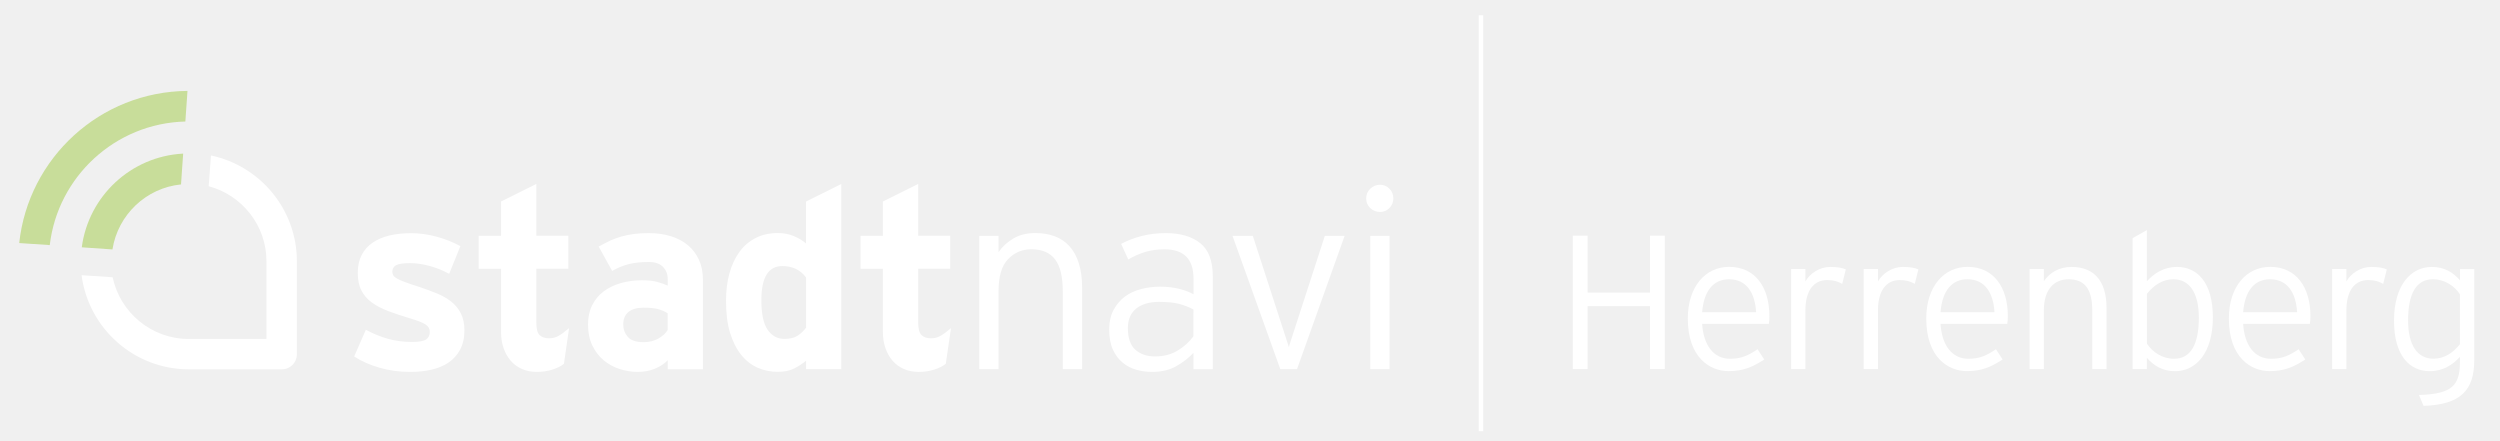
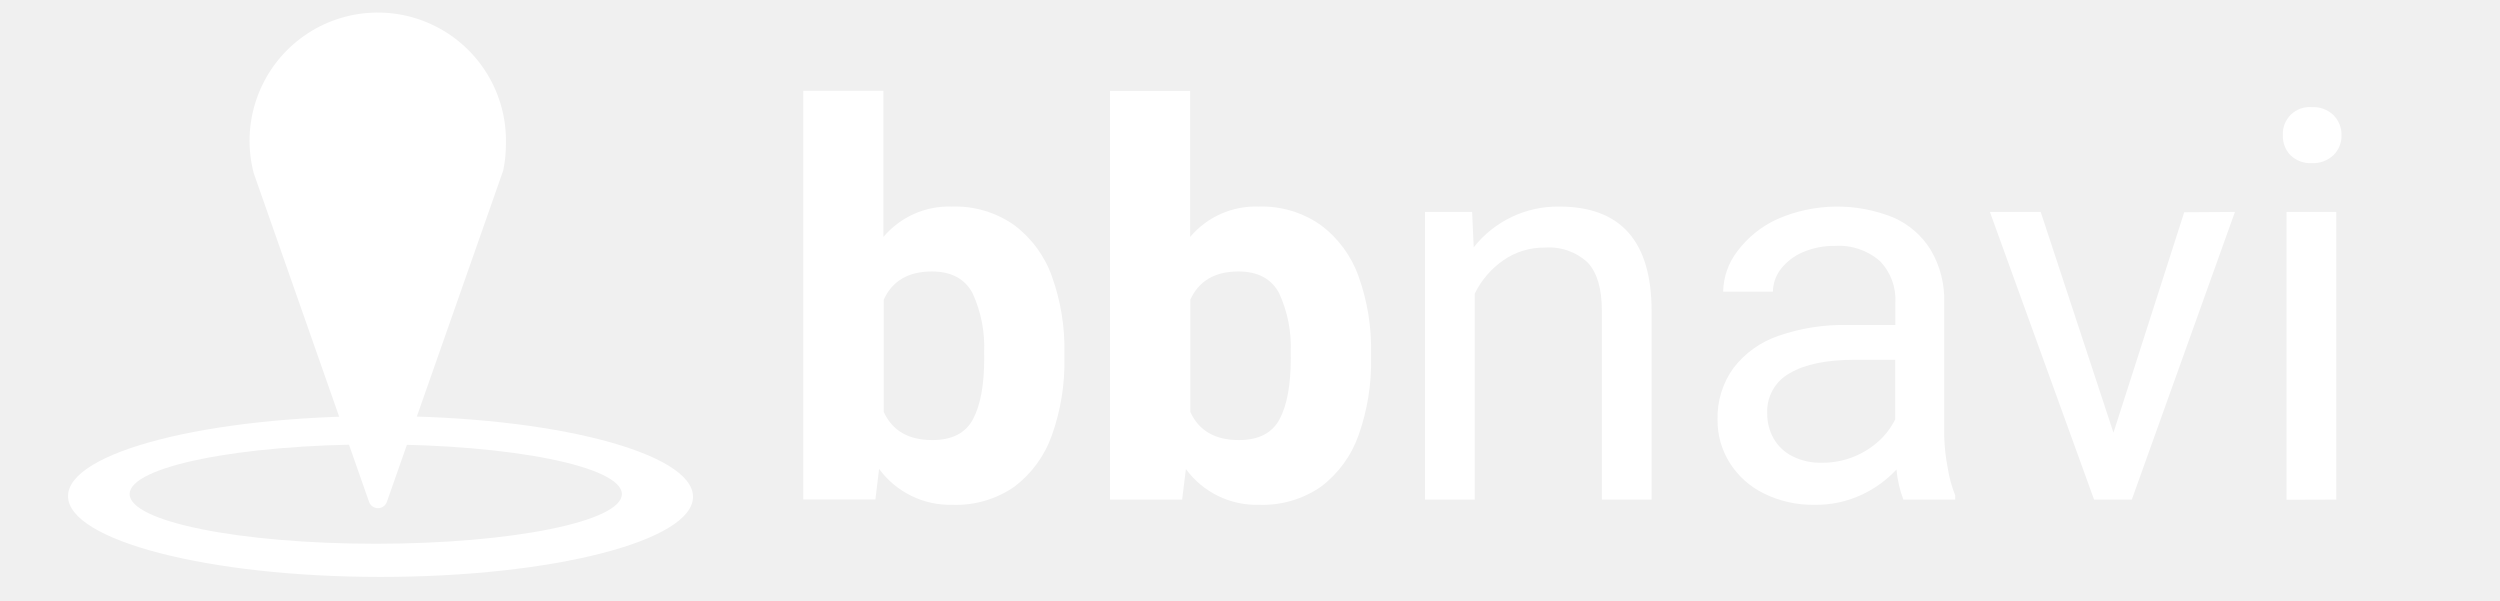
- <svg xmlns="http://www.w3.org/2000/svg" version="1.1" id="Ebene_1" x="0px" y="0px" viewBox="0 0 374.82 66.03" style="enable-background:new 0 0 374.82 66.03;" xml:space="preserve">
-   <style type="text/css">
- 	.st0{fill:#C8DD9A;}
- 	.st1{fill:#FFFFFF;}
- 	.st2{fill:none;stroke:#FFFFFF;stroke-width:0.671;}
- </style>
-   <g>
-     <path class="st0" d="M16.86,37.4c0.81-5.17,5.02-9.22,10.28-9.75l0.32-4.62c-7.84,0.41-14.19,6.39-15.2,14.05L16.86,37.4   L16.86,37.4z" />
-     <path class="st1" d="M205.44,35.36h2.89v19.98h-2.89V35.36L205.44,35.36z M208.31,31.19c-0.39,0.39-0.86,0.59-1.39,0.59   c-0.58,0-1.08-0.2-1.48-0.59c-0.41-0.39-0.61-0.87-0.61-1.43c0-0.58,0.2-1.07,0.61-1.47c0.41-0.39,0.9-0.59,1.48-0.59   c0.53,0,1,0.2,1.39,0.59c0.39,0.39,0.59,0.88,0.59,1.47C208.9,30.32,208.7,30.8,208.31,31.19 M194.46,55.34h-2.51l-7.16-19.98h3.04   l5.1,15.72l0.3,0.95l0.3-0.95l5.1-15.72h2.97L194.46,55.34L194.46,55.34z M178.93,46.4c-0.66-0.36-1.38-0.63-2.15-0.84   c-0.77-0.2-1.77-0.3-2.99-0.3c-1.47,0-2.62,0.34-3.45,1.01c-0.82,0.67-1.24,1.64-1.24,2.91c0,1.5,0.37,2.58,1.12,3.25   s1.73,1.01,2.95,1.01c1.29,0,2.42-0.29,3.39-0.88c0.96-0.58,1.75-1.29,2.36-2.13L178.93,46.4L178.93,46.4z M178.93,55.34V52.9   c-0.71,0.76-1.57,1.43-2.57,2s-2.23,0.86-3.67,0.86c-0.79,0-1.56-0.11-2.32-0.32c-0.76-0.22-1.45-0.57-2.05-1.07   c-0.61-0.5-1.1-1.15-1.47-1.96s-0.55-1.83-0.55-3.04c0-1.12,0.22-2.08,0.65-2.89c0.43-0.81,1-1.48,1.69-2   c0.7-0.52,1.51-0.9,2.44-1.14s1.88-0.36,2.87-0.36c1.02,0,1.95,0.11,2.82,0.32c0.86,0.22,1.59,0.49,2.17,0.82v-2.35   c0-2.93-1.45-4.39-4.34-4.39c-1.07,0-2.04,0.13-2.91,0.4c-0.88,0.27-1.72,0.64-2.53,1.12l-1.07-2.33c0.89-0.49,1.91-0.88,3.05-1.18   c1.15-0.3,2.37-0.44,3.66-0.44c2.16,0,3.88,0.5,5.14,1.5s1.89,2.66,1.89,4.97v13.93h-2.9V55.34z M159.34,55.34V43.63   c0-2.16-0.39-3.74-1.16-4.75c-0.77-1-1.95-1.51-3.54-1.51c-1.39,0-2.56,0.5-3.51,1.49s-1.42,2.58-1.42,4.77v11.71h-2.89V35.36h2.89   v2.44c0.58-0.84,1.33-1.52,2.25-2.06c0.91-0.53,2-0.8,3.27-0.8c1.07,0,2.03,0.16,2.89,0.48c0.86,0.32,1.6,0.81,2.21,1.48   c0.61,0.67,1.08,1.52,1.41,2.55c0.33,1.03,0.5,2.26,0.5,3.71v12.18L159.34,55.34L159.34,55.34z M141.8,54.54   c-0.43,0.36-1.02,0.65-1.75,0.88c-0.74,0.23-1.51,0.34-2.32,0.34c-0.82,0-1.56-0.15-2.22-0.44s-1.23-0.7-1.69-1.24   c-0.46-0.53-0.82-1.17-1.07-1.9c-0.26-0.74-0.38-1.55-0.38-2.44V40.3h-3.35v-4.95h3.35v-5.14l5.29-2.63v7.76h4.8v4.95h-4.8v8.03   c0,0.96,0.17,1.6,0.5,1.92c0.33,0.32,0.81,0.48,1.45,0.48c0.48,0,0.93-0.11,1.35-0.34c0.42-0.23,0.96-0.62,1.62-1.18L141.8,54.54   L141.8,54.54z M120.85,41.6c-0.84-1.14-2.03-1.71-3.56-1.71c-2.09,0-3.14,1.7-3.14,5.1c0,2.06,0.31,3.54,0.94,4.45   c0.62,0.91,1.46,1.37,2.51,1.37c0.82,0,1.47-0.15,1.95-0.46c0.48-0.3,0.92-0.71,1.3-1.22V41.6L120.85,41.6z M120.85,55.34v-1.26   c-0.51,0.43-1.1,0.82-1.77,1.16c-0.67,0.34-1.49,0.51-2.46,0.51c-1.07,0-2.07-0.2-3.01-0.61c-0.94-0.41-1.76-1.05-2.47-1.92   c-0.71-0.88-1.27-1.98-1.68-3.31s-0.61-2.94-0.61-4.81c0-1.5,0.17-2.87,0.51-4.11s0.84-2.31,1.5-3.22c0.66-0.9,1.47-1.6,2.44-2.09   c0.96-0.5,2.07-0.74,3.31-0.74c0.89,0,1.69,0.15,2.42,0.46c0.72,0.3,1.32,0.67,1.81,1.1v-6.28l5.29-2.63v27.75L120.85,55.34   L120.85,55.34z M100.11,46.97c-0.45-0.28-0.94-0.49-1.46-0.63s-1.24-0.21-2.18-0.21c-0.98,0-1.74,0.22-2.25,0.65   c-0.52,0.43-0.78,1.05-0.78,1.86c0,0.71,0.23,1.33,0.68,1.86s1.24,0.8,2.35,0.8c0.86,0,1.61-0.18,2.25-0.55s1.1-0.79,1.38-1.27   v-2.51H100.11z M100.11,55.34v-1.33c-0.48,0.51-1.12,0.93-1.9,1.26c-0.79,0.33-1.65,0.49-2.59,0.49c-0.94,0-1.85-0.15-2.74-0.44   s-1.68-0.73-2.38-1.31s-1.26-1.32-1.69-2.21s-0.65-1.94-0.65-3.16c0-1.09,0.21-2.05,0.63-2.89c0.42-0.84,1-1.53,1.73-2.07   c0.74-0.55,1.59-0.96,2.57-1.24s2.04-0.42,3.18-0.42c0.91,0,1.67,0.08,2.28,0.25s1.13,0.35,1.56,0.55v-0.99   c0-0.71-0.23-1.31-0.7-1.81c-0.47-0.49-1.19-0.74-2.15-0.74c-0.61,0-1.15,0.03-1.62,0.08c-0.47,0.05-0.91,0.13-1.33,0.23   c-0.42,0.1-0.83,0.24-1.24,0.4c-0.41,0.17-0.84,0.37-1.29,0.63l-2.02-3.65c0.58-0.33,1.15-0.62,1.69-0.88   c0.55-0.25,1.12-0.46,1.71-0.63c0.6-0.16,1.22-0.29,1.88-0.38c0.66-0.09,1.4-0.13,2.21-0.13c1.22,0,2.32,0.15,3.32,0.46   c0.99,0.3,1.85,0.76,2.56,1.35c0.72,0.6,1.27,1.33,1.67,2.21s0.59,1.87,0.59,2.99v13.4h-5.28V55.34z M84.55,54.54   c-0.43,0.36-1.02,0.65-1.75,0.88c-0.74,0.23-1.51,0.34-2.32,0.34c-0.82,0-1.56-0.15-2.22-0.44c-0.67-0.29-1.23-0.7-1.69-1.24   c-0.46-0.53-0.82-1.17-1.07-1.9c-0.26-0.74-0.38-1.55-0.38-2.44V40.3h-3.35v-4.95h3.35v-5.14l5.29-2.63v7.76h4.8v4.95h-4.8v8.03   c0,0.96,0.16,1.6,0.49,1.92c0.33,0.32,0.81,0.48,1.45,0.48c0.48,0,0.93-0.11,1.35-0.34c0.42-0.23,0.96-0.62,1.62-1.18L84.55,54.54   L84.55,54.54z M68.98,52.43c-0.43,0.8-1.02,1.45-1.75,1.94c-0.74,0.49-1.6,0.85-2.59,1.07s-2.04,0.32-3.16,0.32   c-1.6,0-3.13-0.21-4.59-0.63c-1.46-0.42-2.72-0.98-3.79-1.69l1.75-4c1.07,0.58,2.16,1.03,3.29,1.35c1.13,0.32,2.34,0.48,3.64,0.48   c1.04,0,1.74-0.13,2.11-0.38s0.55-0.63,0.55-1.14c0-0.46-0.21-0.82-0.63-1.1s-1.19-0.58-2.3-0.91c-1.19-0.35-2.28-0.72-3.25-1.08   c-0.98-0.37-1.81-0.8-2.49-1.29c-0.69-0.49-1.21-1.1-1.58-1.81s-0.55-1.6-0.55-2.66c0-1.04,0.2-1.93,0.59-2.68   c0.39-0.75,0.94-1.36,1.66-1.85c0.71-0.48,1.55-0.84,2.53-1.07s2.05-0.34,3.22-0.34c1.27,0,2.55,0.18,3.84,0.53   c1.29,0.36,2.47,0.82,3.54,1.41l-1.67,4.15c-0.99-0.53-2-0.93-3.03-1.2s-1.96-0.4-2.8-0.4c-1.07,0-1.78,0.11-2.15,0.32   c-0.37,0.22-0.55,0.54-0.55,0.97c0,0.2,0.05,0.39,0.15,0.55c0.1,0.17,0.3,0.33,0.59,0.49c0.29,0.17,0.71,0.35,1.26,0.55   s1.26,0.44,2.15,0.72c0.89,0.3,1.74,0.62,2.55,0.95c0.81,0.33,1.52,0.74,2.13,1.22c0.61,0.48,1.09,1.07,1.45,1.77   c0.35,0.7,0.53,1.54,0.53,2.53C69.63,50.66,69.41,51.63,68.98,52.43" />
-     <path class="st1" d="M44.51,53.12V39.18v-0.01c0-7.79-5.53-14.31-12.88-15.86l-0.34,4.61c4.98,1.33,8.66,5.86,8.66,11.25l0,0v11.65   H28.29c-5.6,0-10.29-3.97-11.4-9.25l-4.66-0.31c1.04,7.95,7.84,14.11,16.06,14.11h13.94C43.49,55.39,44.51,54.37,44.51,53.12" />
-     <path class="st0" d="M7.46,36.75c1.2-10.26,9.82-18.27,20.33-18.53l0.32-4.59c-13.1,0.1-23.85,10.05-25.23,22.81L7.46,36.75   L7.46,36.75z" />
-     <polygon class="st1" points="247.38,55.33 247.38,45.9 238.03,45.9 238.03,55.33 235.81,55.33 235.81,35.33 238.03,35.33   238.03,43.87 247.38,43.87 247.38,35.33 249.6,35.33 249.6,55.33  " />
-     <path class="st1" d="M265.2,48.56h-10c0.2,3.2,1.72,5.23,4.17,5.23c1.74,0,2.77-0.51,4.14-1.43l1,1.54   c-1.8,1.14-3.11,1.74-5.37,1.74c-2.74,0-6.09-2-6.09-7.89c0-4.77,2.63-7.74,6.2-7.74c3.92,0,6.03,3.08,6.03,7.37   C265.29,47.9,265.26,48.22,265.2,48.56 M259.23,41.87c-2.23,0-3.77,1.6-4.03,4.94h8.09C263.12,43.9,261.86,41.87,259.23,41.87" />
-     <path class="st1" d="M276.2,42.56c-0.6-0.34-1.26-0.57-2.26-0.57c-2.09,0-3.26,1.69-3.26,4.54v8.8h-2.14v-15h2.14v1.86   c0.69-1.2,2.12-2.17,3.72-2.17c1.11,0,1.83,0.14,2.34,0.37L276.2,42.56L276.2,42.56z" />
-     <path class="st1" d="M287.08,42.56c-0.6-0.34-1.25-0.57-2.26-0.57c-2.08,0-3.26,1.69-3.26,4.54v8.8h-2.14v-15h2.14v1.86   c0.69-1.2,2.12-2.17,3.72-2.17c1.11,0,1.83,0.14,2.34,0.37L287.08,42.56L287.08,42.56z" />
-     <path class="st1" d="M300.94,48.56h-10c0.2,3.2,1.71,5.23,4.17,5.23c1.74,0,2.77-0.51,4.14-1.43l1,1.54   c-1.8,1.14-3.12,1.74-5.37,1.74c-2.74,0-6.08-2-6.08-7.89c0-4.77,2.63-7.74,6.2-7.74c3.92,0,6.03,3.08,6.03,7.37   C301.03,47.9,301,48.22,300.94,48.56 M294.97,41.87c-2.23,0-3.77,1.6-4.03,4.94h8.09C298.86,43.9,297.6,41.87,294.97,41.87" />
-     <path class="st1" d="M313.69,55.33v-8.77c0-3.23-1.14-4.69-3.55-4.69c-2.08,0-3.71,1.4-3.71,4.69v8.77h-2.14v-15h2.14v1.83   c0.86-1.26,2.26-2.14,4.14-2.14c3.17,0,5.26,1.86,5.26,6.17v9.14H313.69L313.69,55.33z" />
-     <path class="st1" d="M326.11,55.65c-1.88,0-3.17-0.8-4.23-2v1.68h-2.14V35.7l2.14-1.2v7.66c1.06-1.14,2.49-2.14,4.52-2.14   c3,0,5.37,2.29,5.37,7.57C331.77,52.9,329.25,55.65,326.11,55.65 M325.86,41.87c-1.6,0-2.92,0.86-3.97,2.17v7.49   c0.83,1.26,2.29,2.26,4.06,2.26c2.49,0,3.72-2.14,3.72-6.17C329.66,43.85,328.23,41.87,325.86,41.87" />
-     <path class="st1" d="M346.31,48.56h-10c0.2,3.2,1.71,5.23,4.17,5.23c1.75,0,2.77-0.51,4.15-1.43l1,1.54   c-1.8,1.14-3.11,1.74-5.37,1.74c-2.74,0-6.09-2-6.09-7.89c0-4.77,2.63-7.74,6.2-7.74c3.91,0,6.03,3.08,6.03,7.37   C346.4,47.9,346.37,48.22,346.31,48.56 M340.34,41.87c-2.23,0-3.77,1.6-4.03,4.94h8.09C344.23,43.9,342.97,41.87,340.34,41.87" />
-     <path class="st1" d="M357.31,42.56c-0.6-0.34-1.26-0.57-2.26-0.57c-2.09,0-3.26,1.69-3.26,4.54v8.8h-2.14v-15h2.14v1.86   c0.69-1.2,2.11-2.17,3.72-2.17c1.11,0,1.83,0.14,2.34,0.37L357.31,42.56L357.31,42.56z" />
-     <path class="st1" d="M363.36,60.85l-0.69-1.63c5-0.14,6.14-1.46,6.14-4.94v-0.77c-1.05,1.14-2.49,2.14-4.51,2.14   c-3,0-5.37-2.29-5.37-7.57c0-5.31,2.51-8.06,5.66-8.06c1.89,0,3.17,0.8,4.23,2v-1.68h2.14V54   C370.96,58.5,368.93,60.67,363.36,60.85 M368.82,44.13c-0.83-1.26-2.29-2.26-4.06-2.26c-2.49,0-3.72,2.14-3.72,6.17   c0,3.77,1.43,5.74,3.8,5.74c1.6,0,2.92-0.86,3.97-2.17v-7.48H368.82z" />
-     <g>
-       <line class="st2" x1="222.04" y1="2.29" x2="222.04" y2="64.65" />
-     </g>
-   </g>
+ <svg xmlns="http://www.w3.org/2000/svg" id="Ebene_1" data-name="Ebene 1" viewBox="0 0 312 75">
+   <defs>
+     <style>.cls-1{fill:#fff;}</style>
+   </defs>
+   <path class="cls-1" d="M47.49,51.92c-21.53,0-39,4.49-39,10S26,72,47.49,72s39-4.5,39-10S69,51.92,47.49,51.92ZM46.9,67.86c-17,0-30.72-2.77-30.72-6.2s13.75-6.2,30.72-6.2,30.71,2.78,30.71,6.2S63.86,67.86,46.9,67.86Z" />
+   <path class="cls-1" d="M63.14,18a16,16,0,0,1-.34,3.28l-1.37,3.91L48.28,62.64a1.18,1.18,0,0,1-2.22,0L32.77,24.76l-1.1-3.13A16,16,0,1,1,63.14,18Z" />
+   <path class="cls-1" d="M126.57,28.09a13.78,13.78,0,0,1,4.71,6.4A26.71,26.71,0,0,1,132.84,44v.7a27.16,27.16,0,0,1-1.56,9.61,13.82,13.82,0,0,1-4.67,6.42A12.77,12.77,0,0,1,118.87,63a11,11,0,0,1-9.16-4.48l-.46,3.81h-9v-51h10V29.57a10.69,10.69,0,0,1,8.53-3.79A12.77,12.77,0,0,1,126.57,28.09ZM122.82,44a16,16,0,0,0-1.44-7.4q-1.44-2.72-5.09-2.72c-2.92,0-4.93,1.17-6,3.52v14c1.06,2.35,3.09,3.52,6.07,3.52q3.69,0,5.08-2.62t1.39-7.6Z" />
+   <path class="cls-1" d="M164.83,28.09a13.73,13.73,0,0,1,4.72,6.4A26.71,26.71,0,0,1,171.11,44v.7a27.16,27.16,0,0,1-1.56,9.61,13.77,13.77,0,0,1-4.68,6.42A12.77,12.77,0,0,1,157.13,63,10.93,10.93,0,0,1,148,58.54l-.47,3.81h-9v-51h10V29.57a10.69,10.69,0,0,1,8.53-3.79A12.77,12.77,0,0,1,164.83,28.09ZM161.08,44a16,16,0,0,0-1.44-7.4q-1.44-2.72-5.09-2.72c-2.92,0-4.93,1.17-6,3.52v14c1.06,2.35,3.09,3.52,6.07,3.52q3.69,0,5.08-2.62t1.39-7.6Z" />
+   <path class="cls-1" d="M206.12,38.82V62.35h-6.21V38.76c0-2.74-.59-4.74-1.77-6a7.09,7.09,0,0,0-5.36-1.86,8.83,8.83,0,0,0-5.13,1.56,10.87,10.87,0,0,0-3.6,4.18V62.35h-6.21V26.45h5.88l.2,4.41a13.35,13.35,0,0,1,10.68-5.08Q206.12,25.78,206.12,38.82Z" />
+   <path class="cls-1" d="M243.08,58.42a15.74,15.74,0,0,0,.93,3.4v.53h-6.47a14.29,14.29,0,0,1-.86-3.75,14.15,14.15,0,0,1-4.46,3.2A13.41,13.41,0,0,1,226.49,63a13.78,13.78,0,0,1-6.35-1.41,10.46,10.46,0,0,1-4.28-3.84,9.9,9.9,0,0,1-1.51-5.37,10.5,10.5,0,0,1,2-6.47,11.91,11.91,0,0,1,5.61-4,24.61,24.61,0,0,1,8.58-1.35h6V37.73a6.85,6.85,0,0,0-1.94-5.16,7.75,7.75,0,0,0-5.6-1.88,9.71,9.71,0,0,0-4,.78,6.84,6.84,0,0,0-2.74,2.09,4.67,4.67,0,0,0-1,2.84h-6.21a8.5,8.5,0,0,1,1.79-5.07,12.89,12.89,0,0,1,5-4,18.67,18.67,0,0,1,14.42-.2,10.36,10.36,0,0,1,4.69,4.05,12.22,12.22,0,0,1,1.69,6.62V54.52A24.06,24.06,0,0,0,243.08,58.42ZM231.35,57a10.44,10.44,0,0,0,3.17-2,9.11,9.11,0,0,0,2-2.66V44.9H231.5q-5.31,0-8.13,1.67a5.42,5.42,0,0,0-2.82,5,6.26,6.26,0,0,0,.8,3.16,5.61,5.61,0,0,0,2.32,2.2,7.75,7.75,0,0,0,3.72.82A10.38,10.38,0,0,0,231.35,57Z" />
+   <path class="cls-1" d="M278.92,26.45l-12.87,35.9h-4.71l-13-35.9h6.34L263.76,54l8.83-27.51Z" />
+   <path class="cls-1" d="M291.22,14.37a3.45,3.45,0,0,1,1,2.52,3.36,3.36,0,0,1-1,2.47,3.68,3.68,0,0,1-2.71,1,3.55,3.55,0,0,1-2.67-1,3.41,3.41,0,0,1-.94-2.47,3.34,3.34,0,0,1,3.61-3.52A3.61,3.61,0,0,1,291.22,14.37Zm-5.86,48V26.45h6.21v35.9Z" />
</svg>
